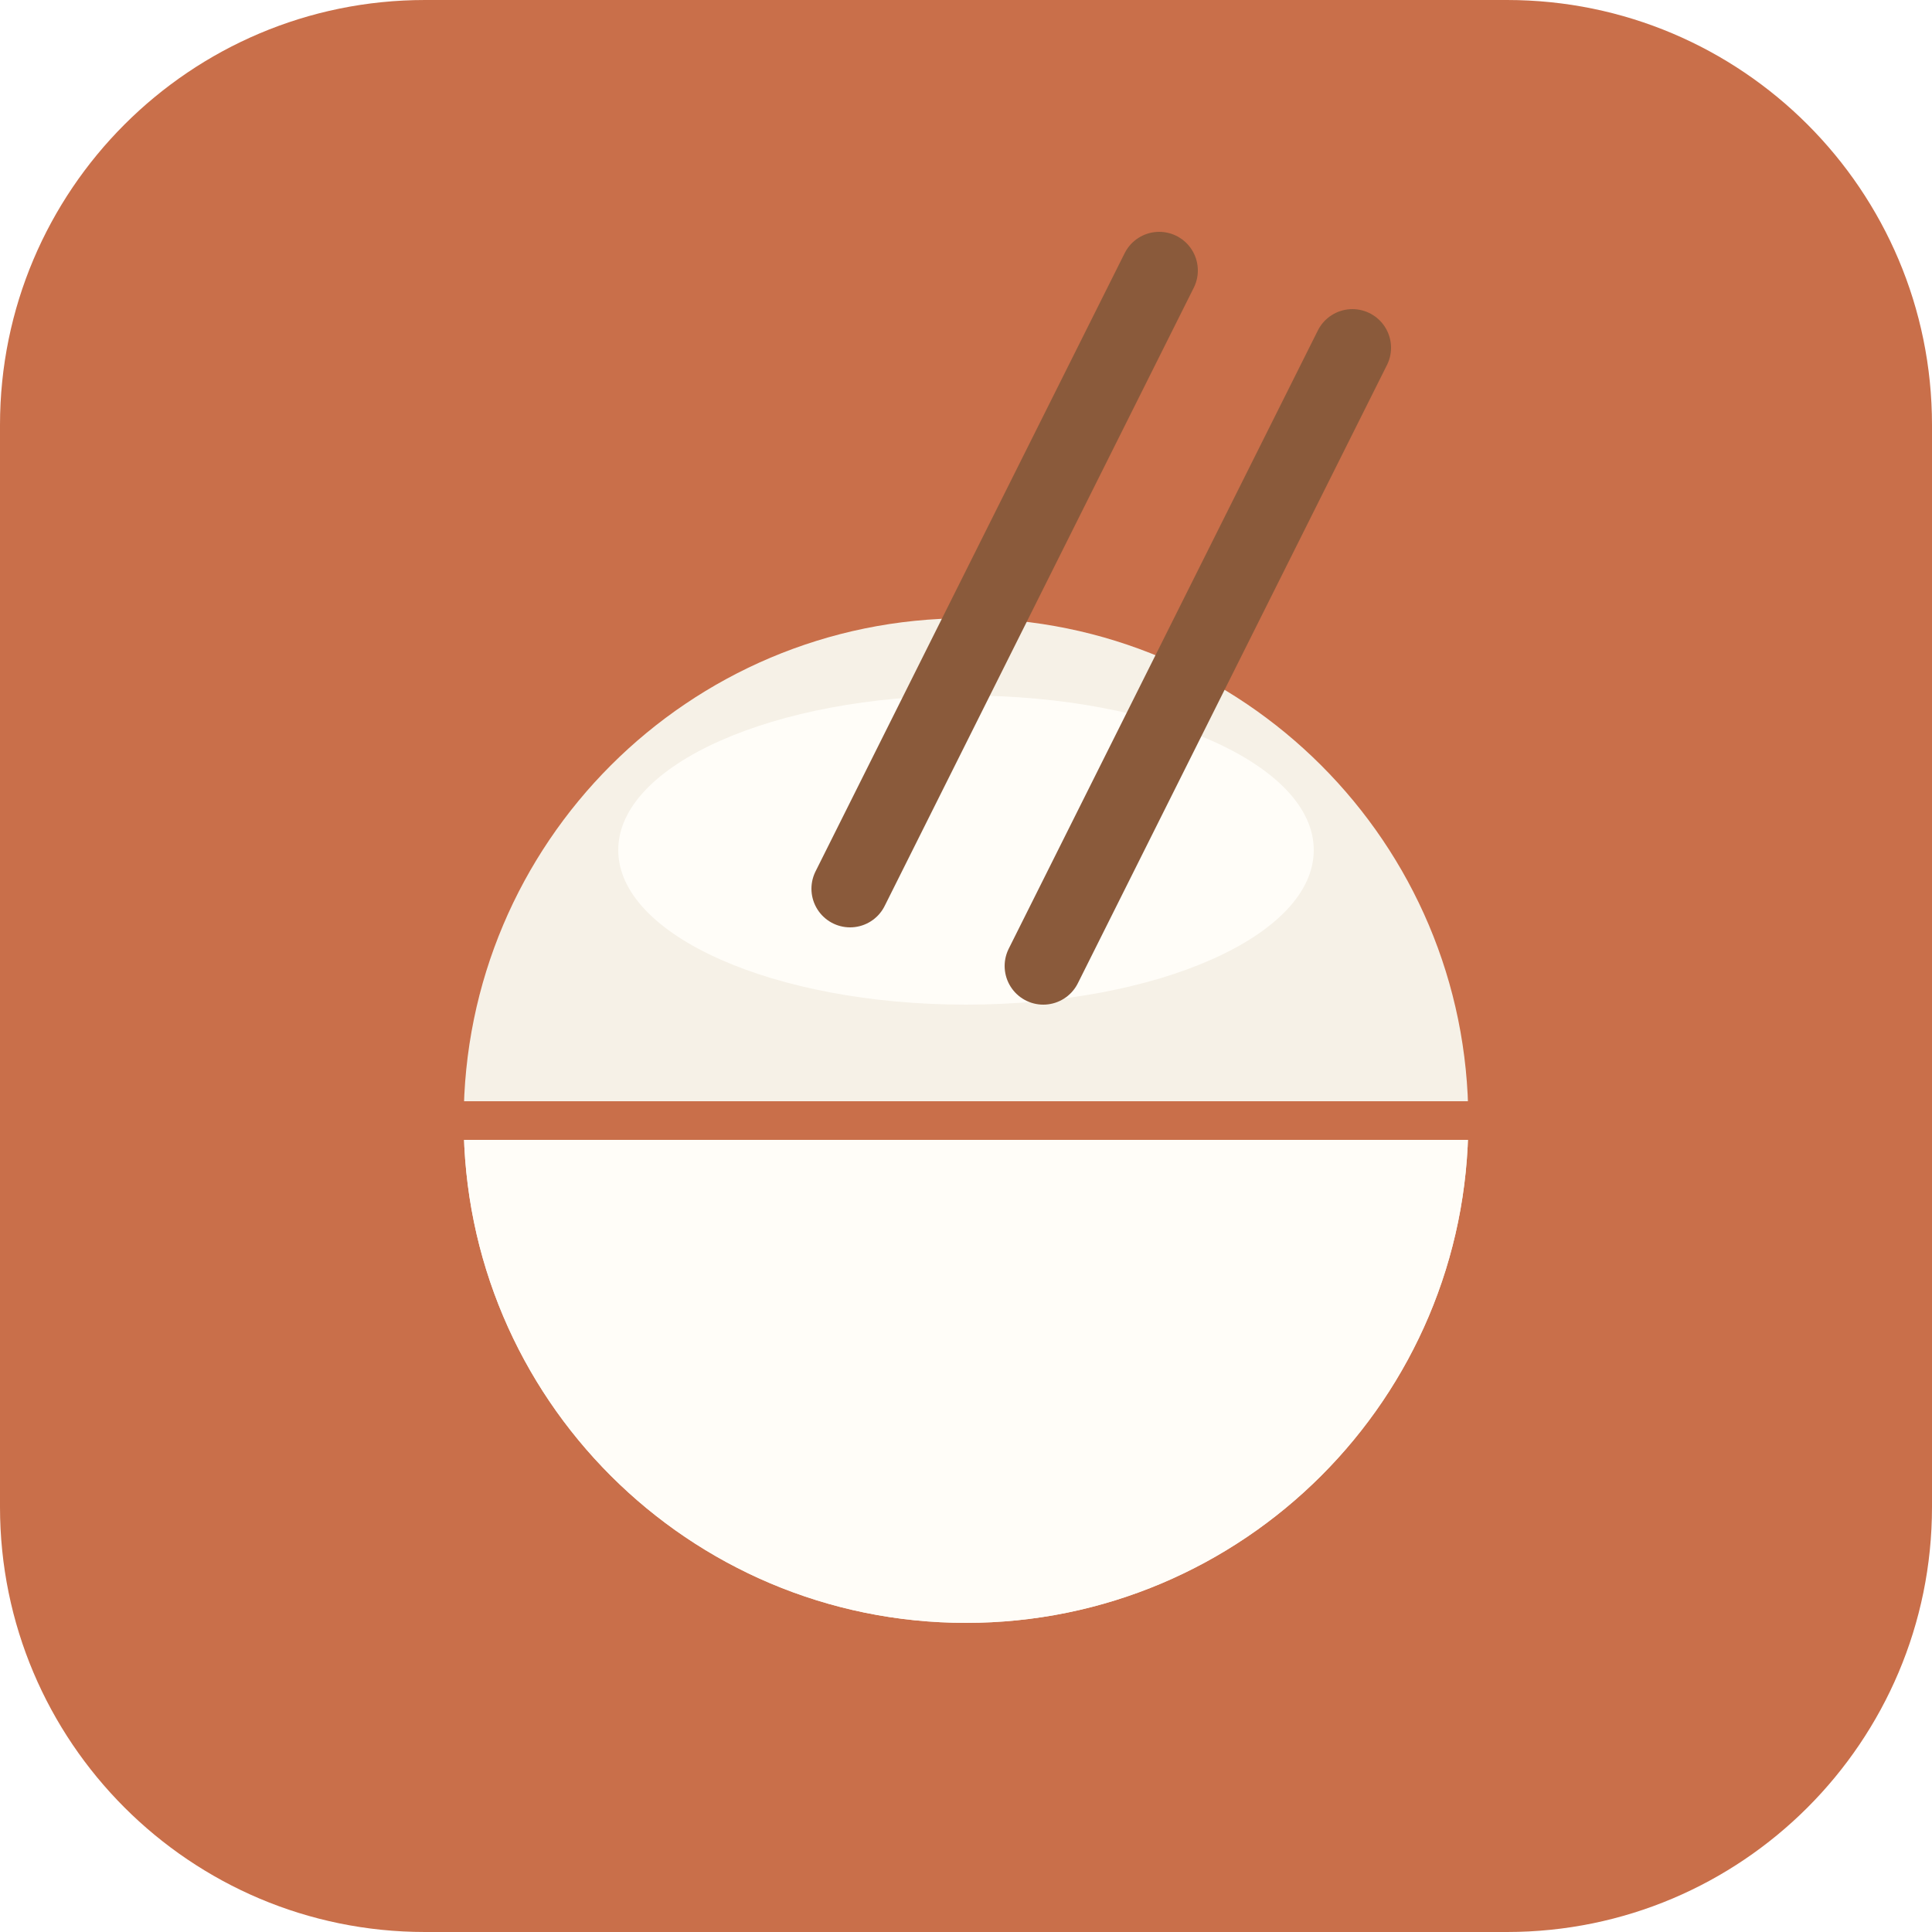
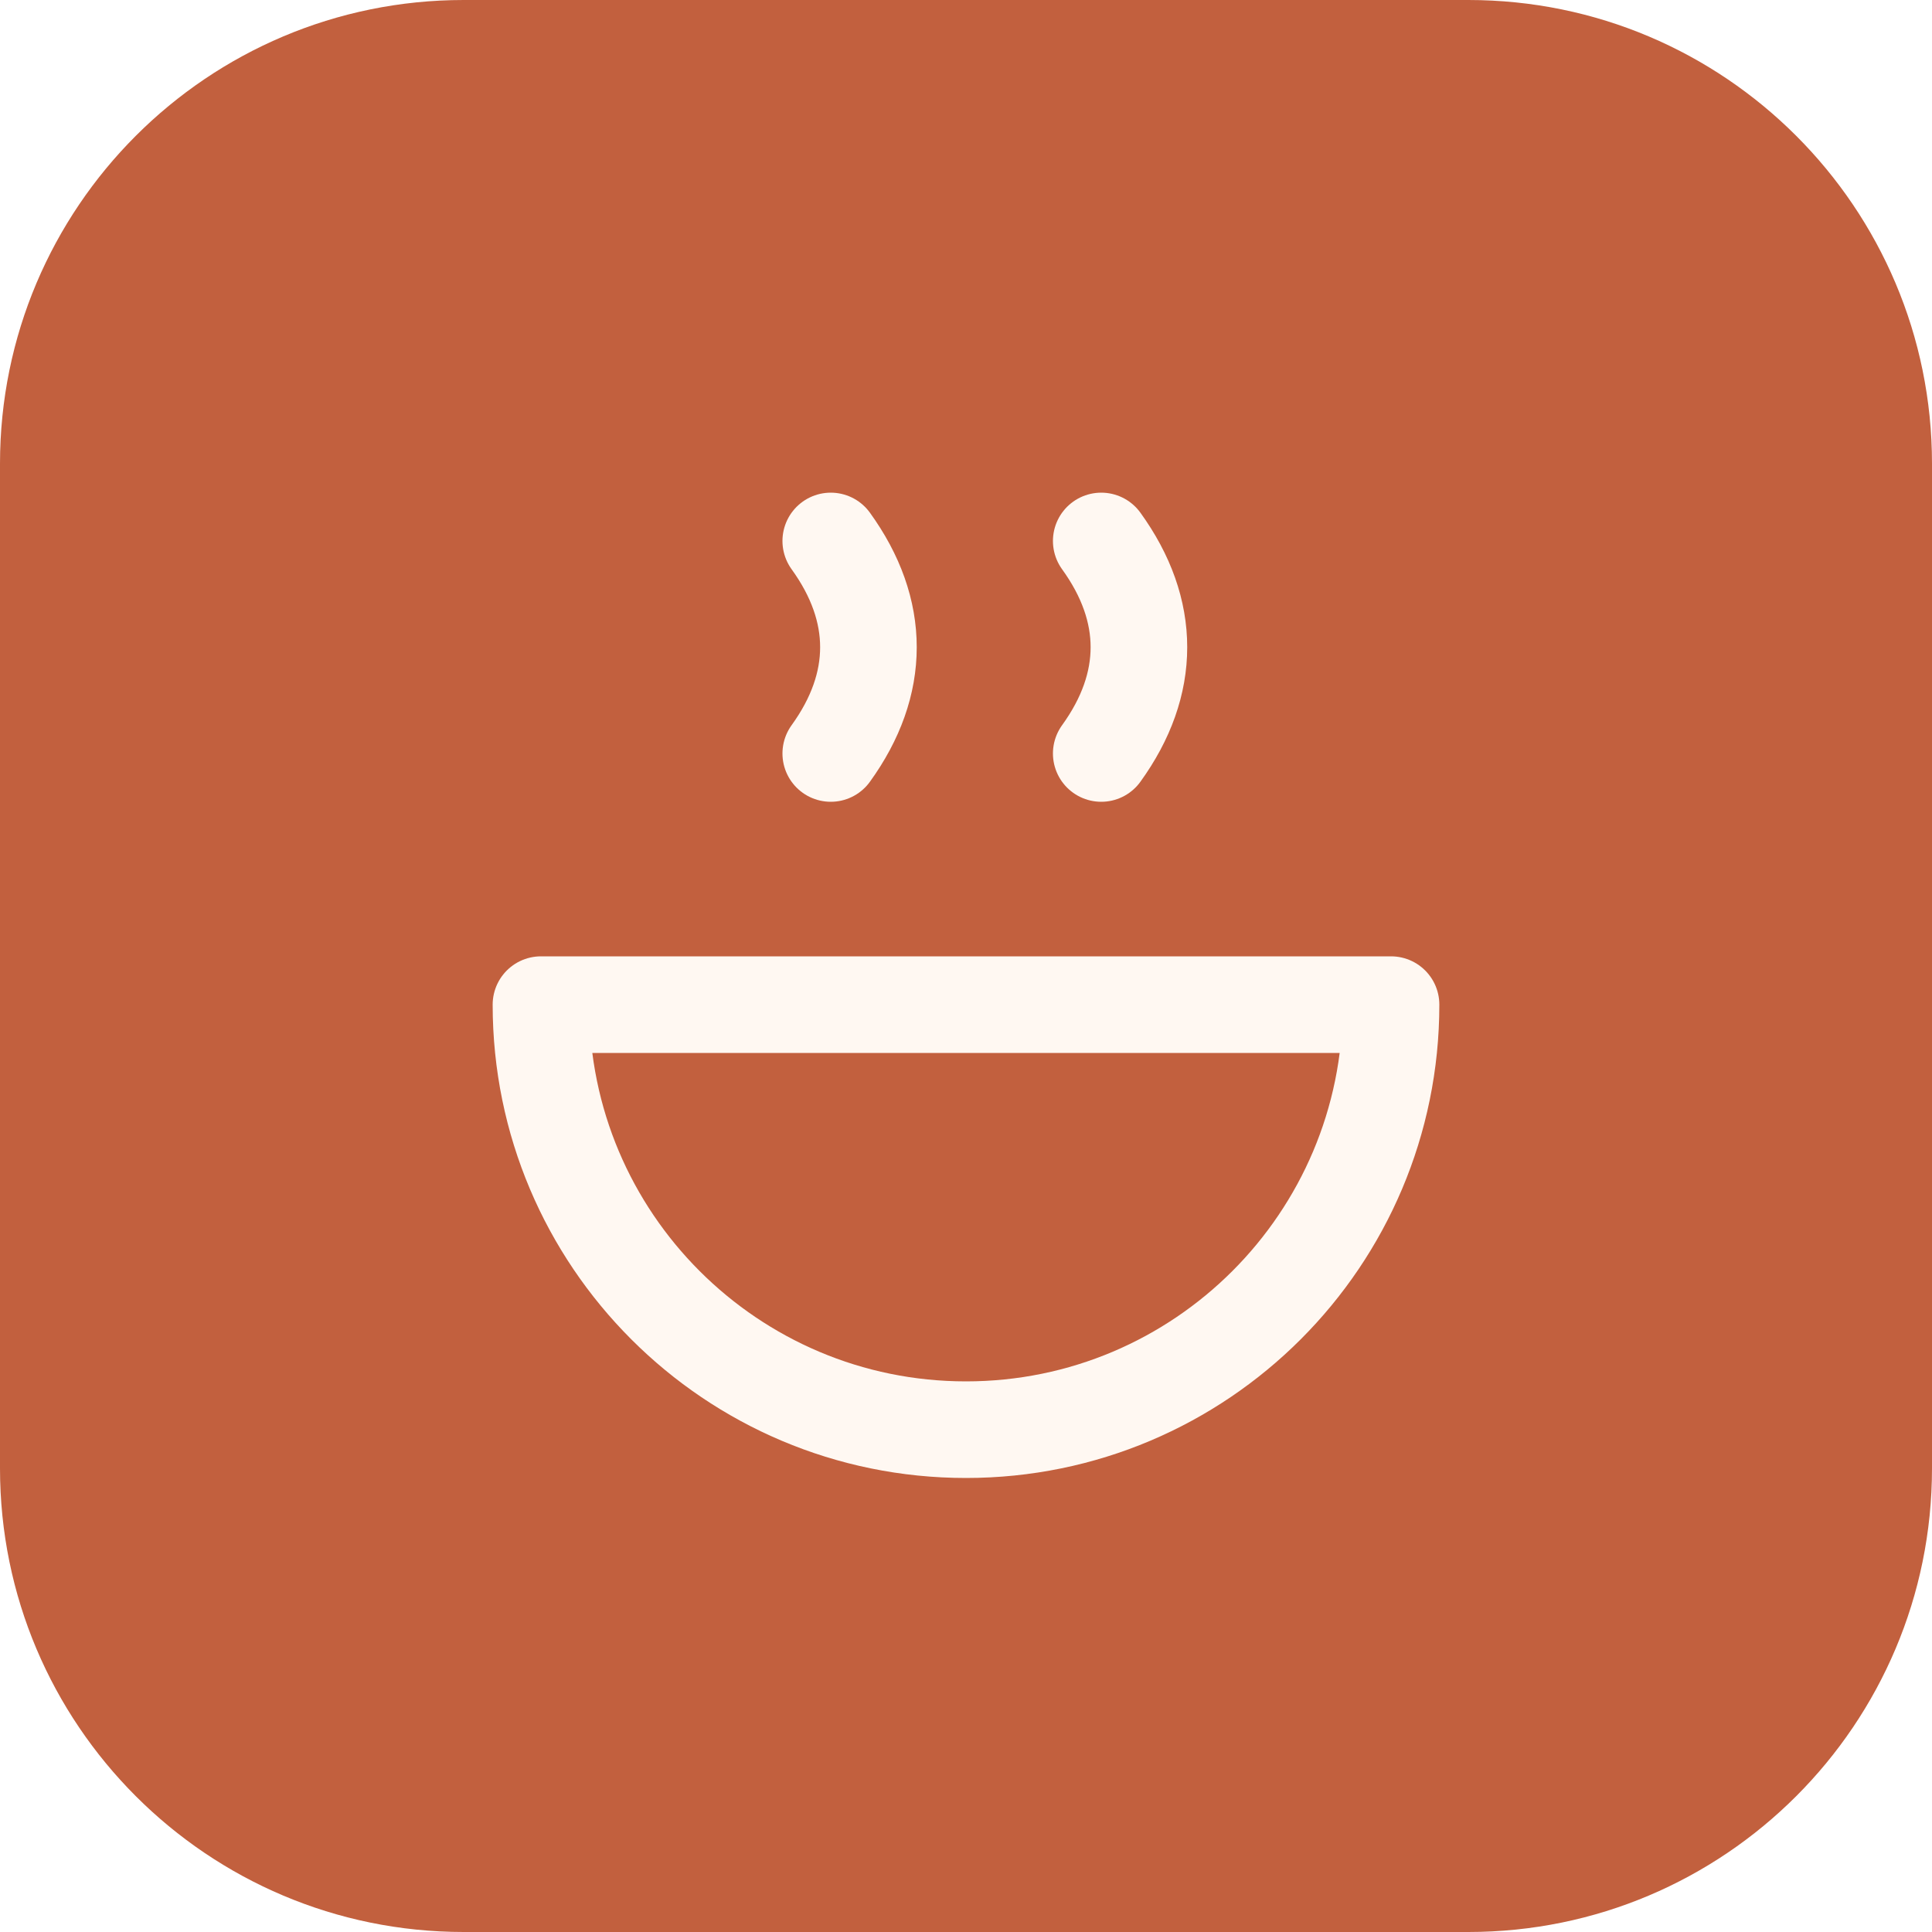
<svg xmlns="http://www.w3.org/2000/svg" viewBox="0 0 100 100">
-   <rect width="100" height="100" rx="22" fill="#c96f4a" />
-   <circle cx="50" cy="58" r="26" fill="#f6f1e7" />
-   <path d="M24 58 a26 26 0 0 0 52 0 Z" fill="#fffdf8" />
-   <path d="M24 58 h52" stroke="#c96f4a" stroke-width="2" />
-   <ellipse cx="50" cy="44" rx="18" ry="8" fill="#fffdf8" />
-   <line x1="60" y1="14" x2="44" y2="46" stroke="#8a5a3b" stroke-width="4" stroke-linecap="round" />
-   <line x1="70" y1="18" x2="54" y2="50" stroke="#8a5a3b" stroke-width="4" stroke-linecap="round" />
+   <rect width="100" height="100" rx="24" fill="#c2603e" />
+   <path d="M28 52h44a22 22 0 0 1-44 0Z" fill="none" stroke="#fff8f2" stroke-width="5" stroke-linejoin="round" />
+   <path d="M43 39c2.6-3.6 2.6-7.4 0-11M57 39c2.6-3.6 2.6-7.4 0-11" fill="none" stroke="#fff8f2" stroke-width="5" stroke-linecap="round" />
</svg>
